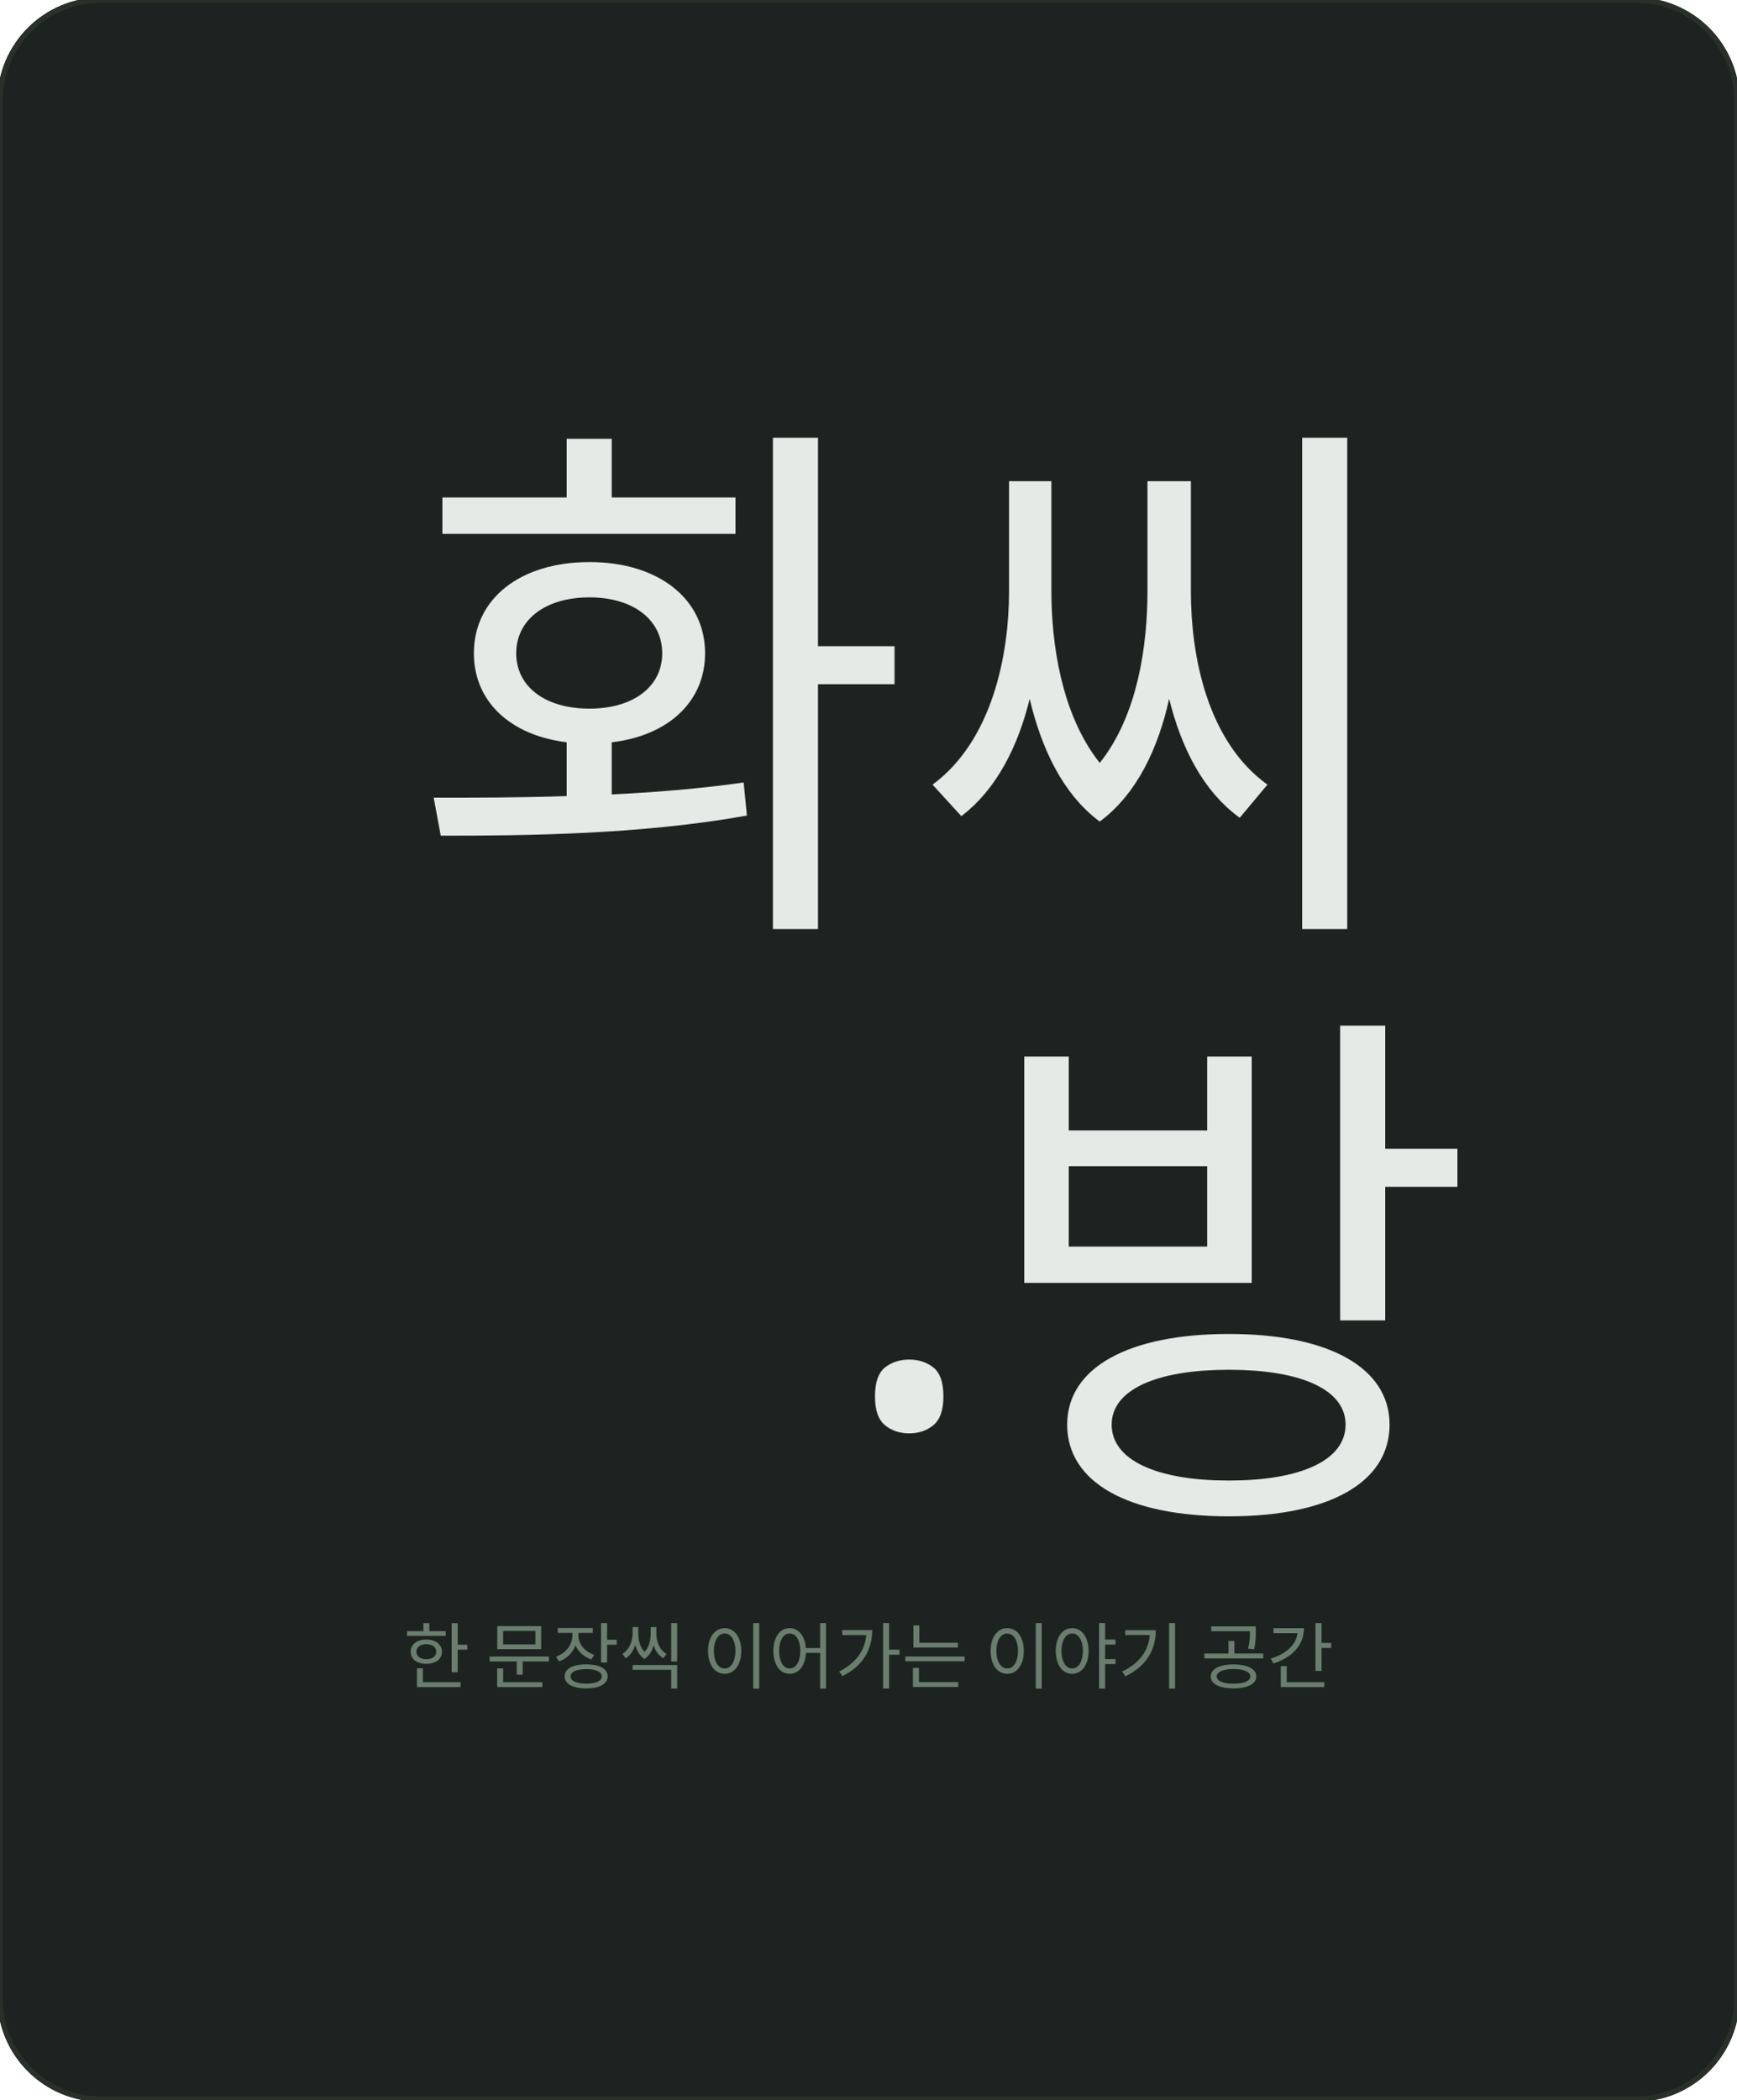
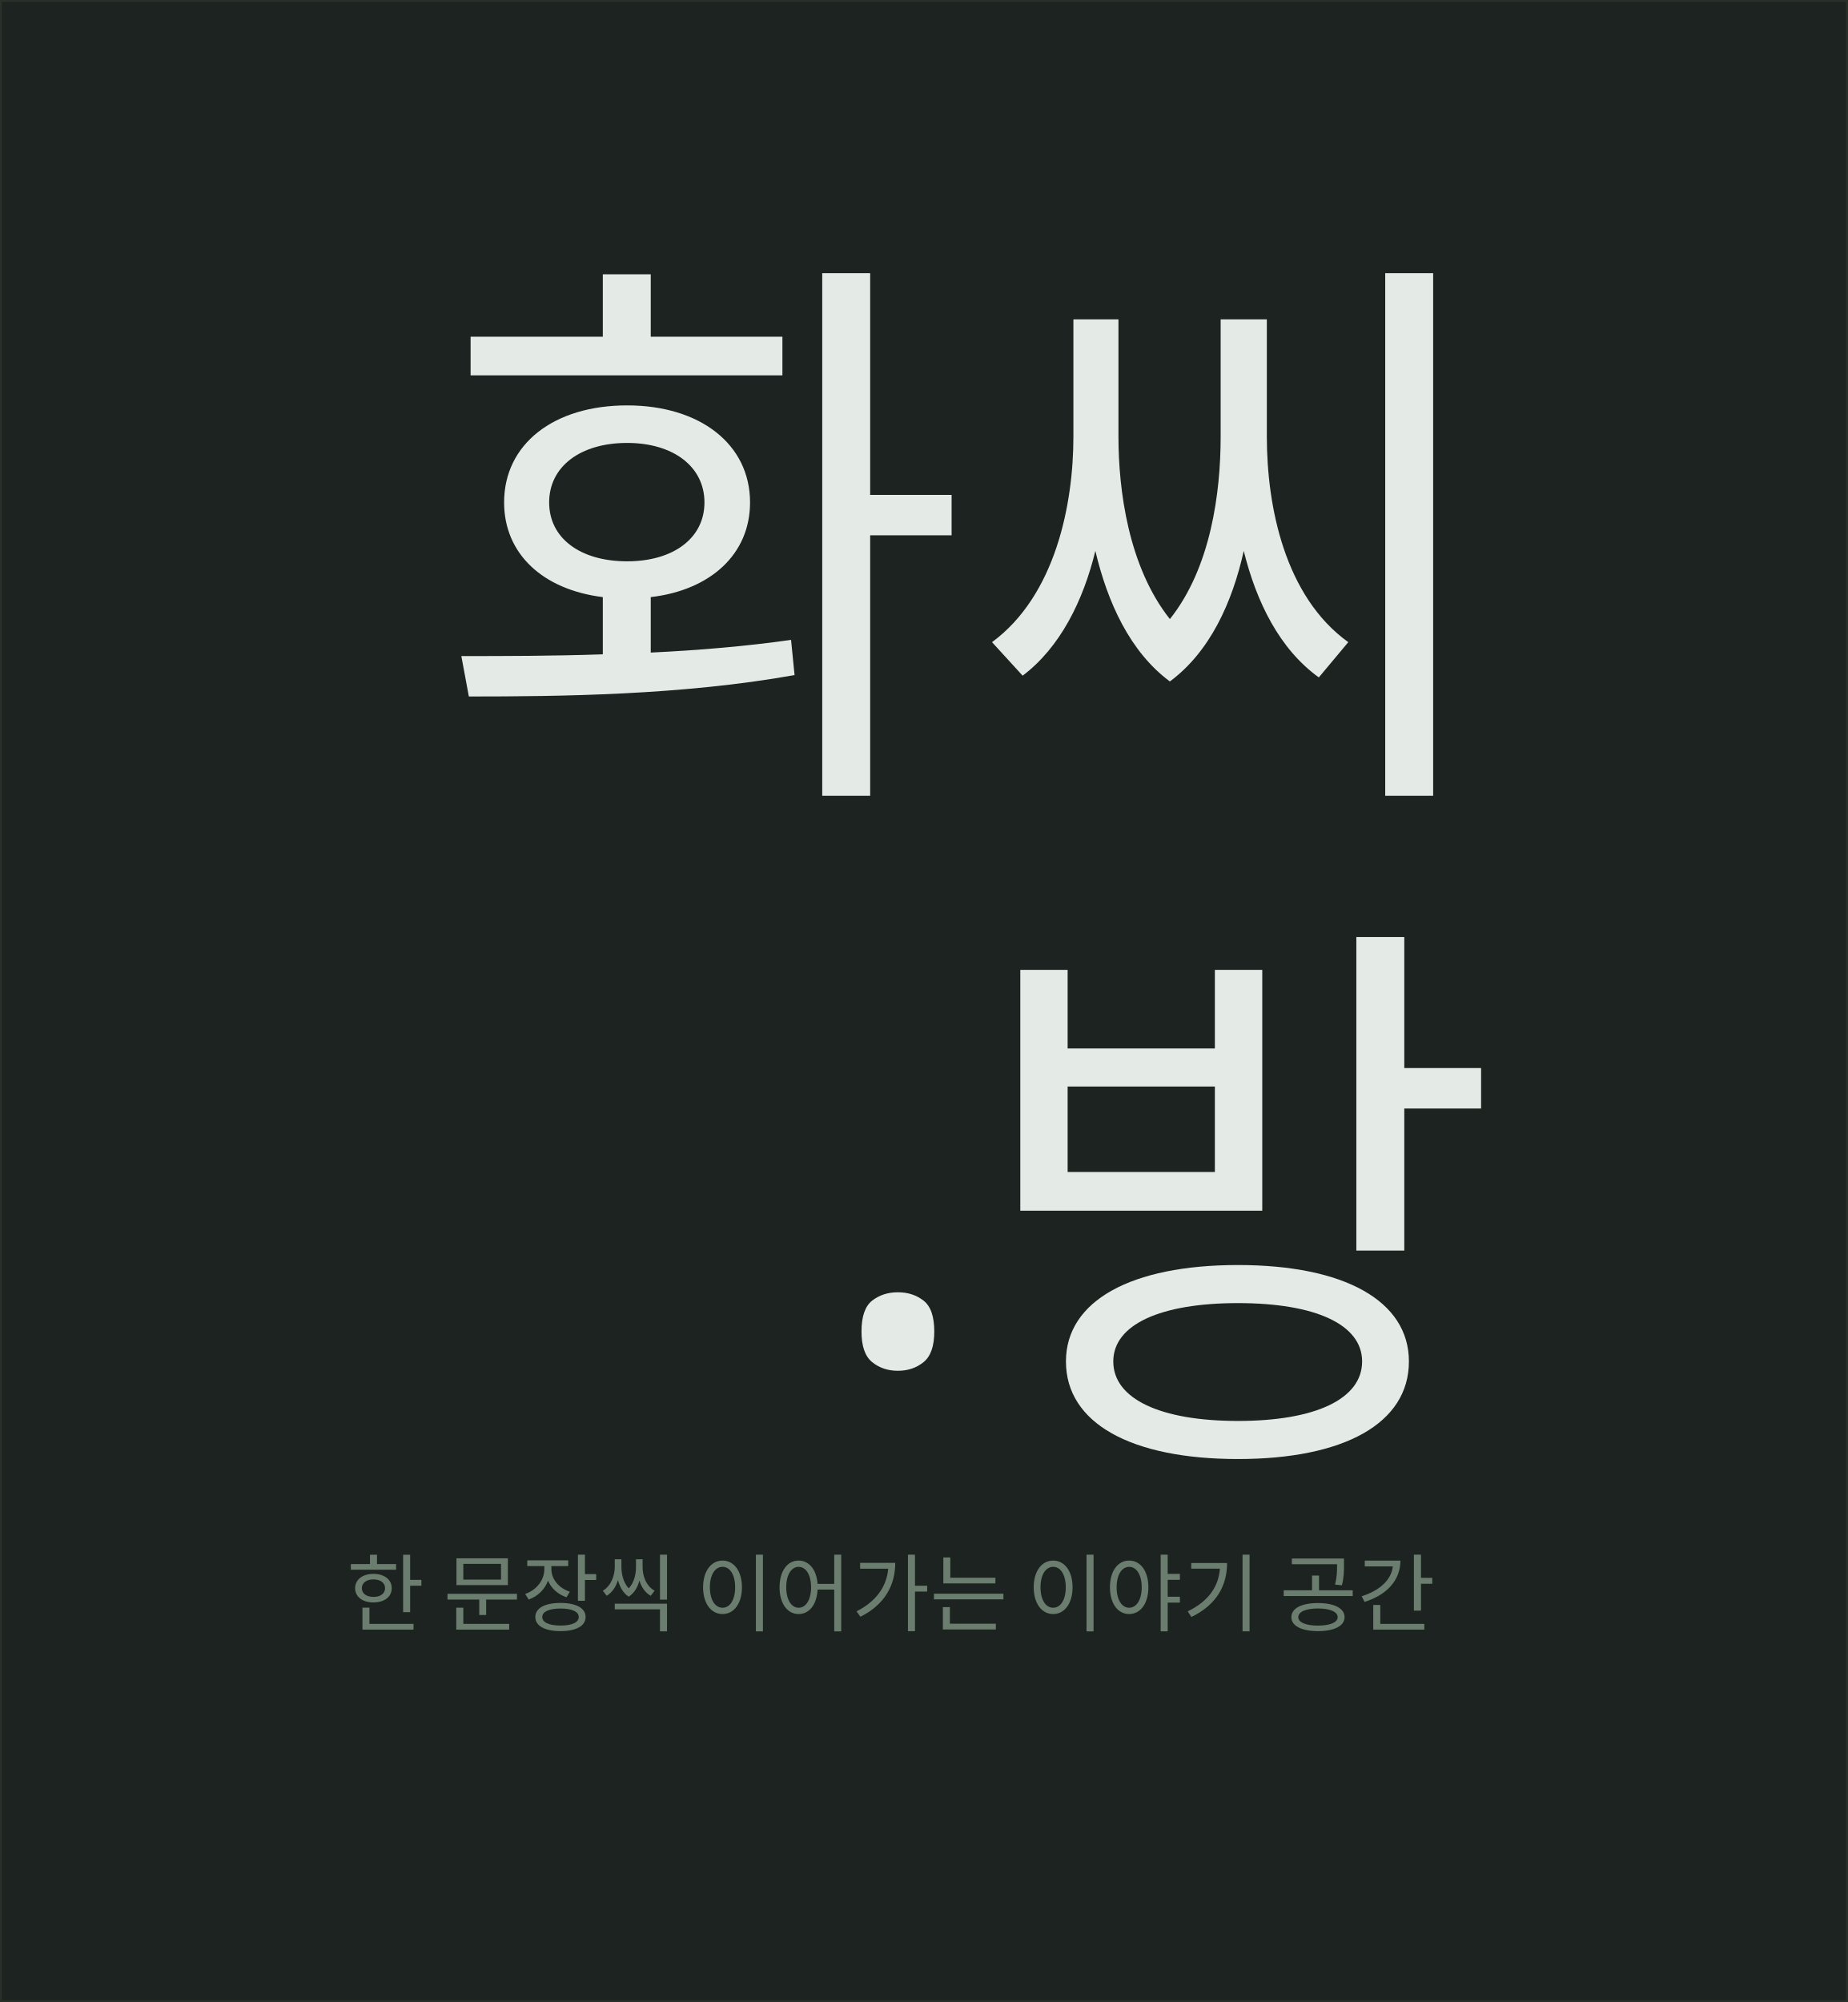
- <svg xmlns="http://www.w3.org/2000/svg" width="480" height="580">
-   <rect width="480" height="580" rx="28" ry="28" fill="#1c2320" stroke="#283029" stroke-width="1.5" />
-   <text text-anchor="end" x="390" y="245" font-family="Georgia, 'Gowun Batang', serif" font-size="150" font-weight="400" fill="#e4ebe6">화씨</text>
-   <text text-anchor="end" x="408" y="395" font-family="Georgia, 'Gowun Batang', serif" font-size="150" font-weight="400" fill="#e4ebe6">.방</text>
-   <text text-anchor="middle" x="240" y="465" font-family="'Noto Sans KR', 'Apple SD Gothic Neo', sans-serif" font-size="20" fill="#6b7d6e">한 문장씩 이어가는 이야기 공간</text>
+ <svg xmlns="http://www.w3.org/2000/svg" width="480" height="520">
+   <rect width="480" height="520" fill="#1c2320" />
+   <rect width="480" height="520" fill="none" stroke="#283029" stroke-width="1" />
+   <text text-anchor="end" x="390" y="195" font-family="Georgia, 'Gowun Batang', serif" font-size="150" font-weight="400" fill="#e4ebe6">화씨</text>
+   <text text-anchor="end" x="390" y="355" font-family="Georgia, 'Gowun Batang', serif" font-size="150" font-weight="400" fill="#e4ebe6">.방</text>
+   <text x="90" y="422" font-family="'Noto Sans KR', 'Apple SD Gothic Neo', sans-serif" font-size="22" fill="#6b7d6e">한 문장씩 이어가는 이야기 공간</text>
</svg>
